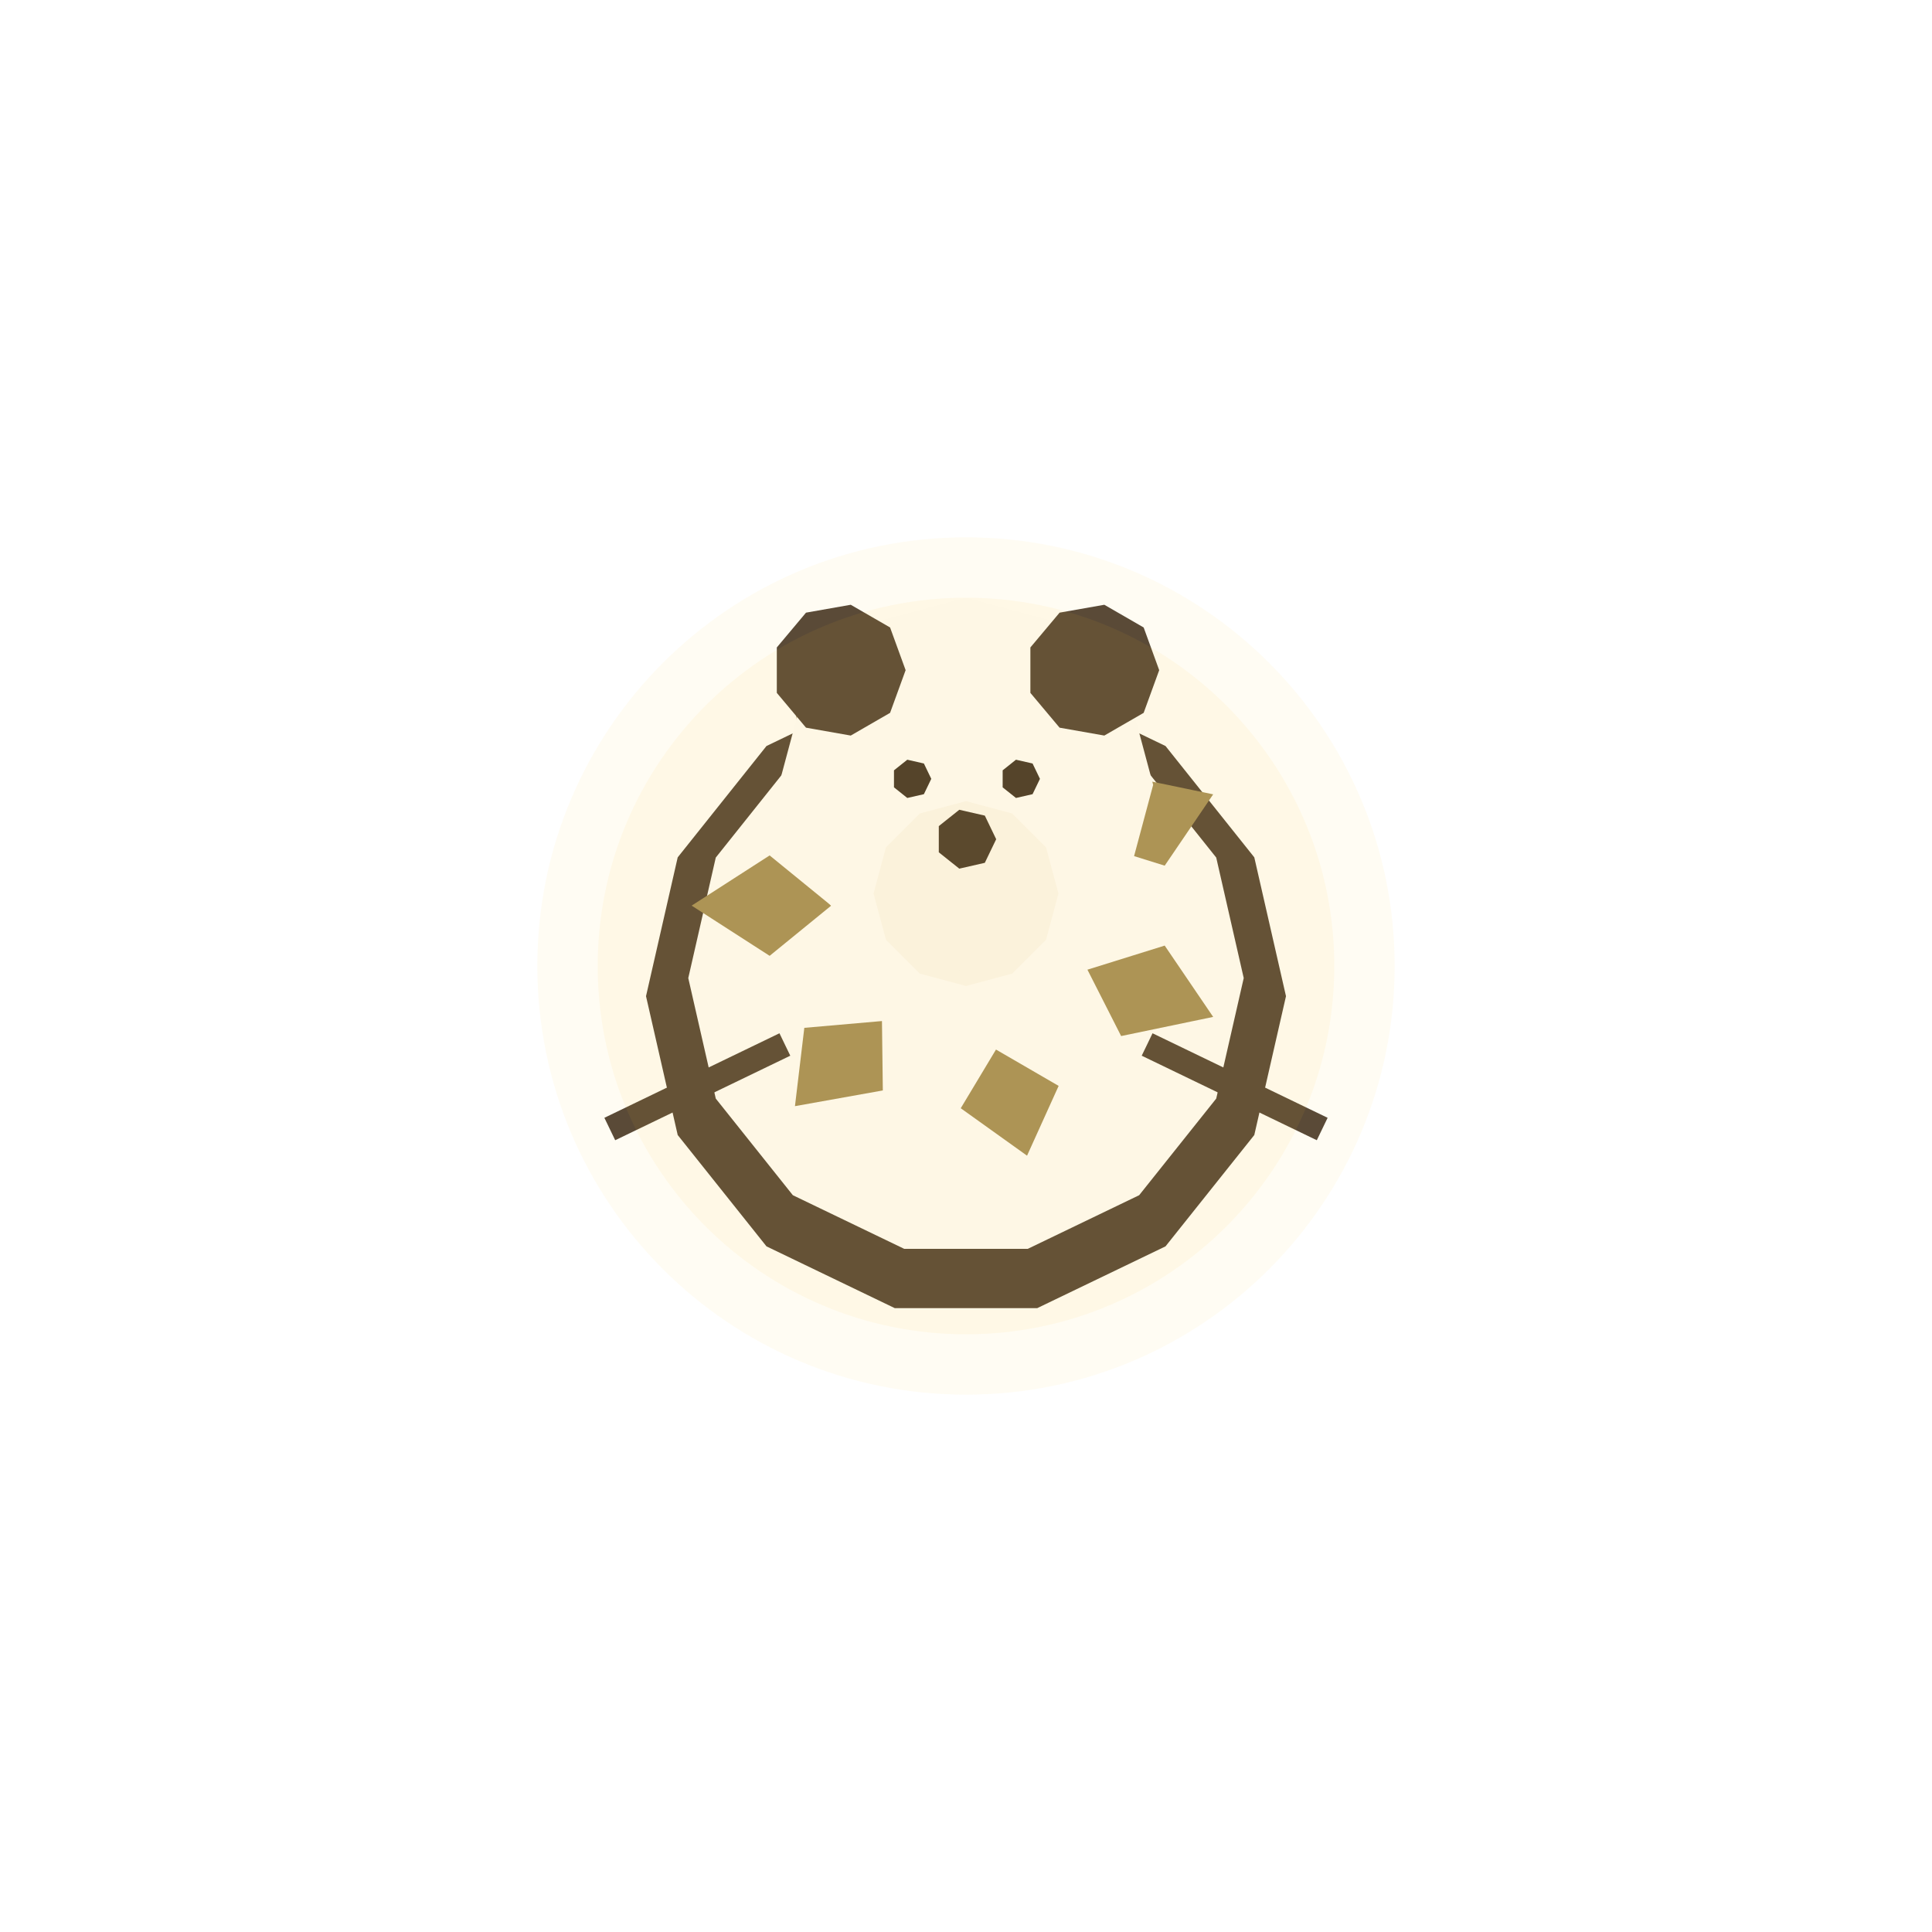
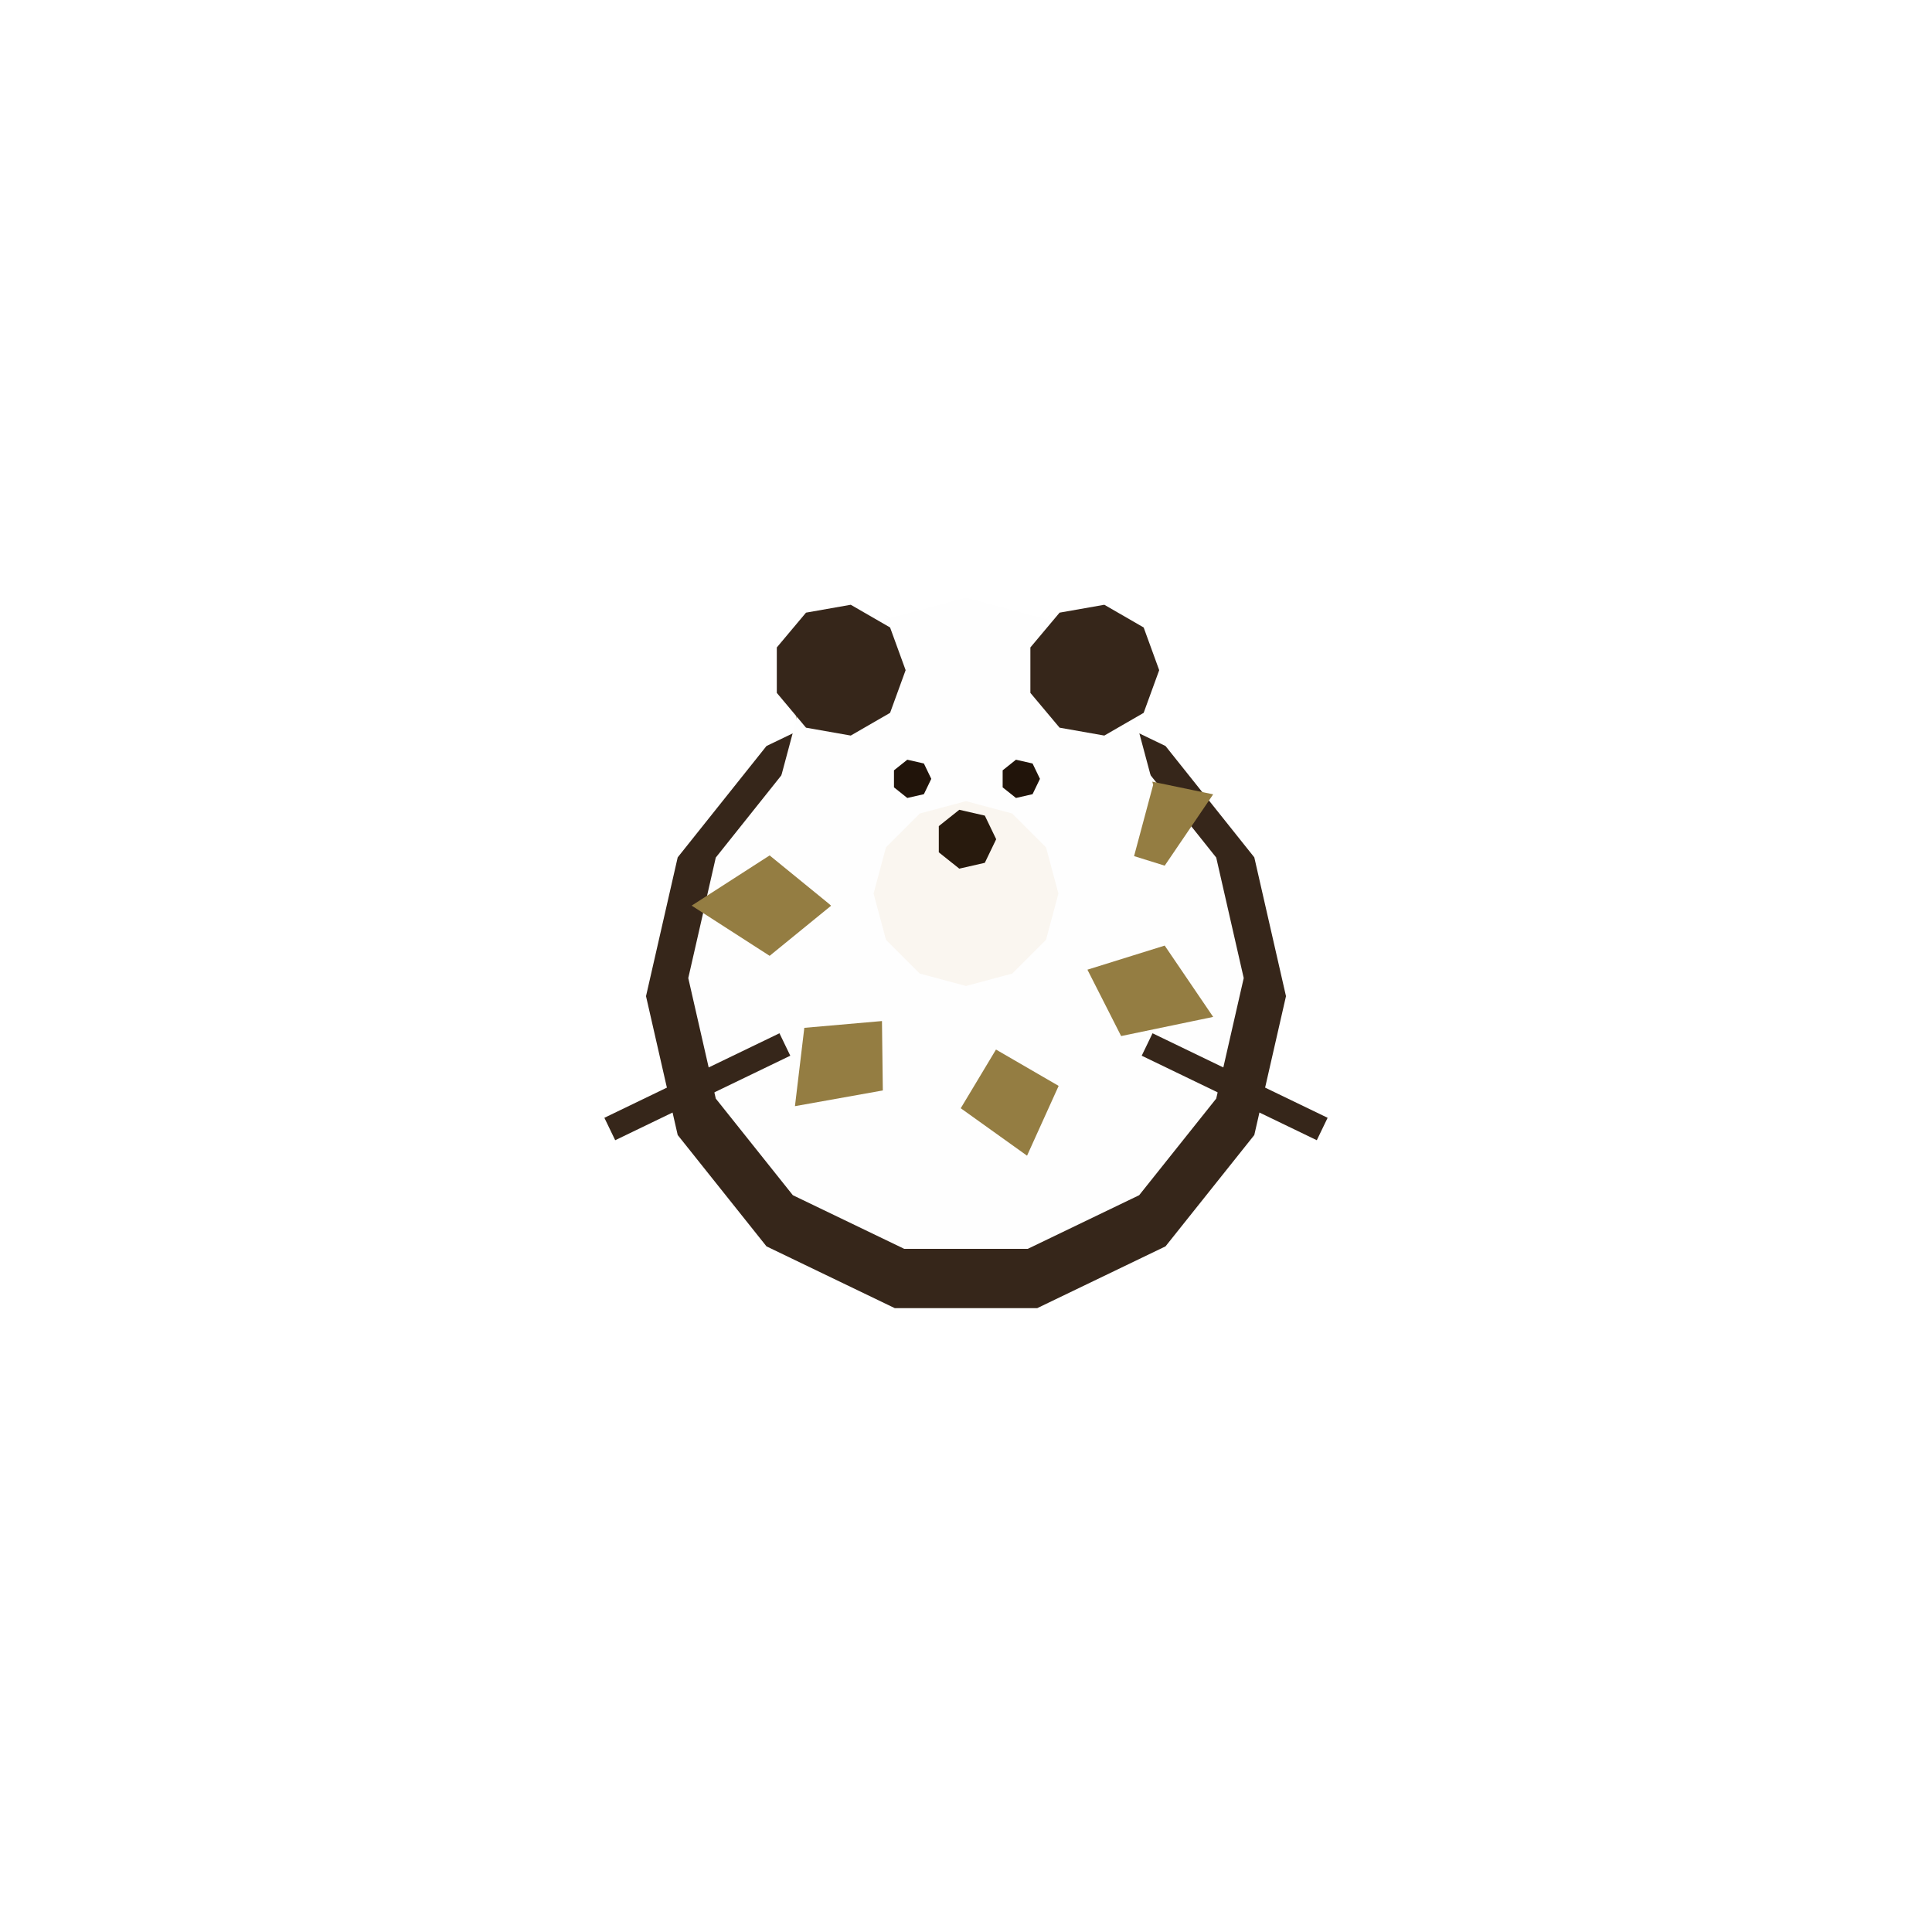
<svg xmlns="http://www.w3.org/2000/svg" width="256" height="256" viewBox="0 0 256 256">
  <g id="body">
    <path id="shape-0" fill="#36261a" d="M170.4 132L166.201 150.397L154.436 165.15ZM170.4 132L154.436 165.15L137.435 173.337ZM170.4 132L137.435 173.337L118.565 173.337ZM170.4 132L118.565 173.337L101.564 165.15ZM170.4 132L101.564 165.15L89.799 150.397ZM170.4 132L89.799 150.397L85.6 132ZM170.4 132L85.6 132L89.799 113.603ZM170.4 132L89.799 113.603L101.564 98.85ZM170.4 132L101.564 98.85L118.565 90.663ZM170.4 132L118.565 90.663L137.435 90.663ZM170.4 132L137.435 90.663L154.436 98.85ZM170.4 132L154.436 98.85L166.201 113.603Z" />
    <path id="shape-1" fill="#fefefe" d="M164.8 129.6L161.156 145.567L150.944 158.371ZM164.8 129.6L150.944 158.371L136.189 165.477ZM164.8 129.6L136.189 165.477L119.811 165.477ZM164.8 129.6L119.811 165.477L105.056 158.371ZM164.8 129.6L105.056 158.371L94.844 145.567ZM164.8 129.6L94.844 145.567L91.2 129.6ZM164.8 129.6L91.2 129.6L94.844 113.633ZM164.8 129.6L94.844 113.633L105.056 100.829ZM164.8 129.6L105.056 100.829L119.811 93.723ZM164.8 129.6L119.811 93.723L136.189 93.723ZM164.8 129.6L136.189 93.723L150.944 100.829ZM164.8 129.6L150.944 100.829L161.156 113.633Z" />
    <path id="shape-2" fill="#947d42" d="M160.752 134.746L148.555 137.283L144.09 128.487ZM160.752 134.746L144.09 128.487L154.329 125.295ZM136.089 153.134L127.303 146.847L131.974 139.071ZM136.089 153.134L131.974 139.071L140.276 143.886ZM105.335 146.572L106.576 136.194L116.865 135.294ZM105.335 146.572L116.865 135.294L116.979 144.49ZM91.648 120L101.981 113.347L110.141 120ZM91.648 120L110.141 120L101.981 126.653ZM105.335 93.428L116.979 95.51L116.865 104.706ZM105.335 93.428L116.865 104.706L106.576 103.806ZM136.089 86.866L140.276 96.114L131.974 100.929ZM136.089 86.866L131.974 100.929L127.303 93.153ZM160.752 105.254L154.329 114.705L144.09 111.513ZM160.752 105.254L144.09 111.513L148.555 102.717Z" />
    <path id="shape-3" fill="#fefefe" d="M152.8 104L149.477 116.4L140.4 125.477ZM152.8 104L140.4 125.477L128 128.8ZM152.8 104L128 128.8L115.6 125.477ZM152.8 104L115.6 125.477L106.523 116.4ZM152.8 104L106.523 116.4L103.2 104ZM152.8 104L103.2 104L106.523 91.6ZM152.8 104L106.523 91.6L115.6 82.523ZM152.8 104L115.6 82.523L128 79.2ZM152.8 104L128 79.2L140.4 82.523ZM152.8 104L140.4 82.523L149.477 91.6Z" />
    <path id="shape-4" fill="#36261a" d="M120 88.8L117.941 94.457L112.728 97.466ZM120 88.8L112.728 97.466L106.8 96.421ZM120 88.8L106.8 96.421L102.931 91.81ZM120 88.8L102.931 91.81L102.931 85.79ZM120 88.8L102.931 85.79L106.8 81.179ZM120 88.8L106.8 81.179L112.728 80.134ZM120 88.8L112.728 80.134L117.941 83.143ZM153.6 88.8L151.541 94.457L146.328 97.466ZM153.6 88.8L146.328 97.466L140.4 96.421ZM153.6 88.8L140.4 96.421L136.531 91.81ZM153.6 88.8L136.531 91.81L136.531 85.79ZM153.6 88.8L136.531 85.79L140.4 81.179ZM153.6 88.8L140.4 81.179L146.328 80.134ZM153.6 88.8L146.328 80.134L151.541 83.143Z" />
    <path id="shape-5" fill="#21140a" d="M123.4 103.2L122.421 105.233L120.221 105.735ZM123.4 103.2L120.221 105.735L118.457 104.328ZM123.4 103.2L118.457 104.328L118.457 102.072ZM123.4 103.2L118.457 102.072L120.221 100.665ZM123.4 103.2L120.221 100.665L122.421 101.167ZM137.8 103.2L136.821 105.233L134.621 105.735ZM137.8 103.2L134.621 105.735L132.857 104.328ZM137.8 103.2L132.857 104.328L132.857 102.072ZM137.8 103.2L132.857 102.072L134.621 100.665ZM137.8 103.2L134.621 100.665L136.821 101.167Z" />
    <path id="shape-6" fill="#1a0f08" d="M132 111.2L130.494 114.327L127.11 115.1ZM132 111.2L127.11 115.1L124.396 112.936ZM132 111.2L124.396 112.936L124.396 109.464ZM132 111.2L124.396 109.464L127.11 107.3ZM132 111.2L127.11 107.3L130.494 108.073Z" />
    <path id="shape-7" fill="#36261a" d="M103.283 136.914L80.083 148.114L81.517 151.086ZM103.283 136.914L81.517 151.086L104.717 139.886ZM151.283 139.886L174.483 151.086L175.917 148.114ZM151.283 139.886L175.917 148.114L152.717 136.914Z" />
    <path id="shape-8" fill="#d1a157" fill-opacity="0.08" d="M140.246 118.4L138.606 124.523L134.123 129.006ZM140.246 118.4L134.123 129.006L128 130.646ZM140.246 118.4L128 130.646L121.877 129.006ZM140.246 118.4L121.877 129.006L117.394 124.523ZM140.246 118.4L117.394 124.523L115.754 118.4ZM140.246 118.4L115.754 118.4L117.394 112.277ZM140.246 118.4L117.394 112.277L121.877 107.794ZM140.246 118.4L121.877 107.794L128 106.154ZM140.246 118.4L128 106.154L134.123 107.794ZM140.246 118.4L134.123 107.794L138.606 112.277Z" />
  </g>
-   <g id="hit">
+   <g id="hit" display="none">
    <circle id="hit-glow" cx="128" cy="128" r="56.8" fill="#fff0bf" fill-opacity="0.18" />
  </g>
-   <g id="attack">
+   <g id="attack" display="none">
    <circle id="attack-glow" cx="128" cy="128" r="48.8" fill="#ffba38" fill-opacity="0.07" />
  </g>
</svg>
